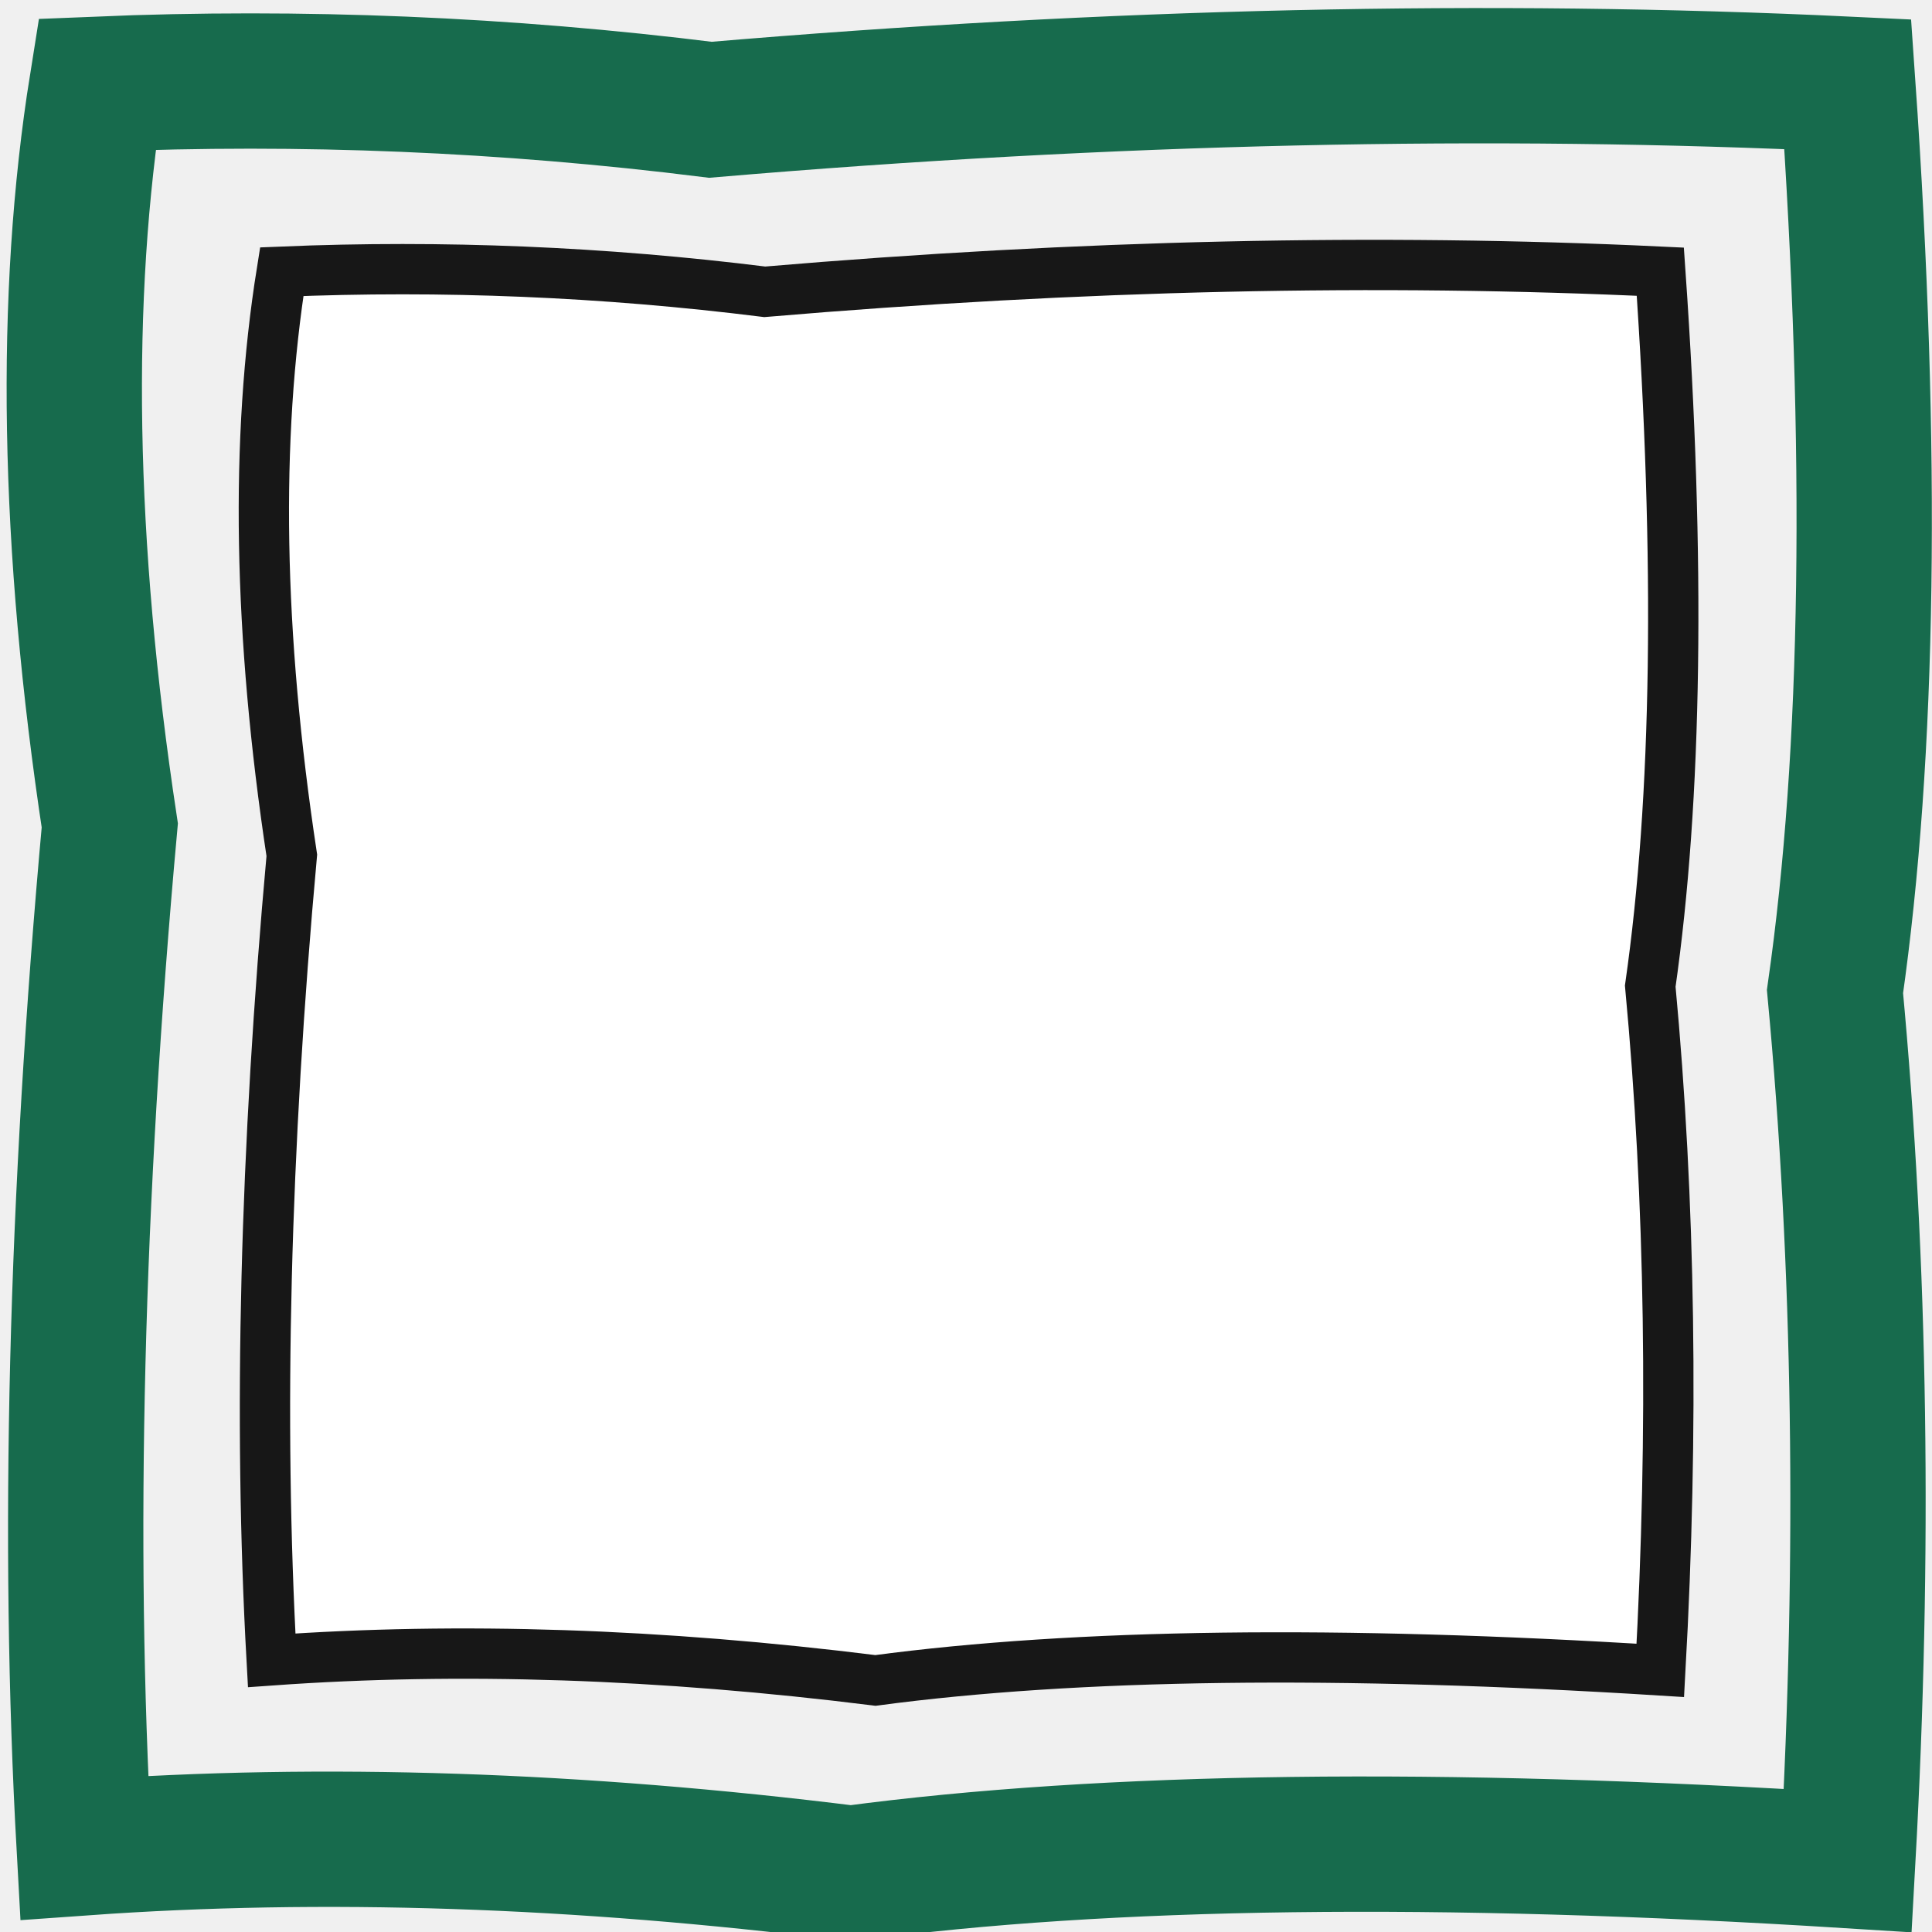
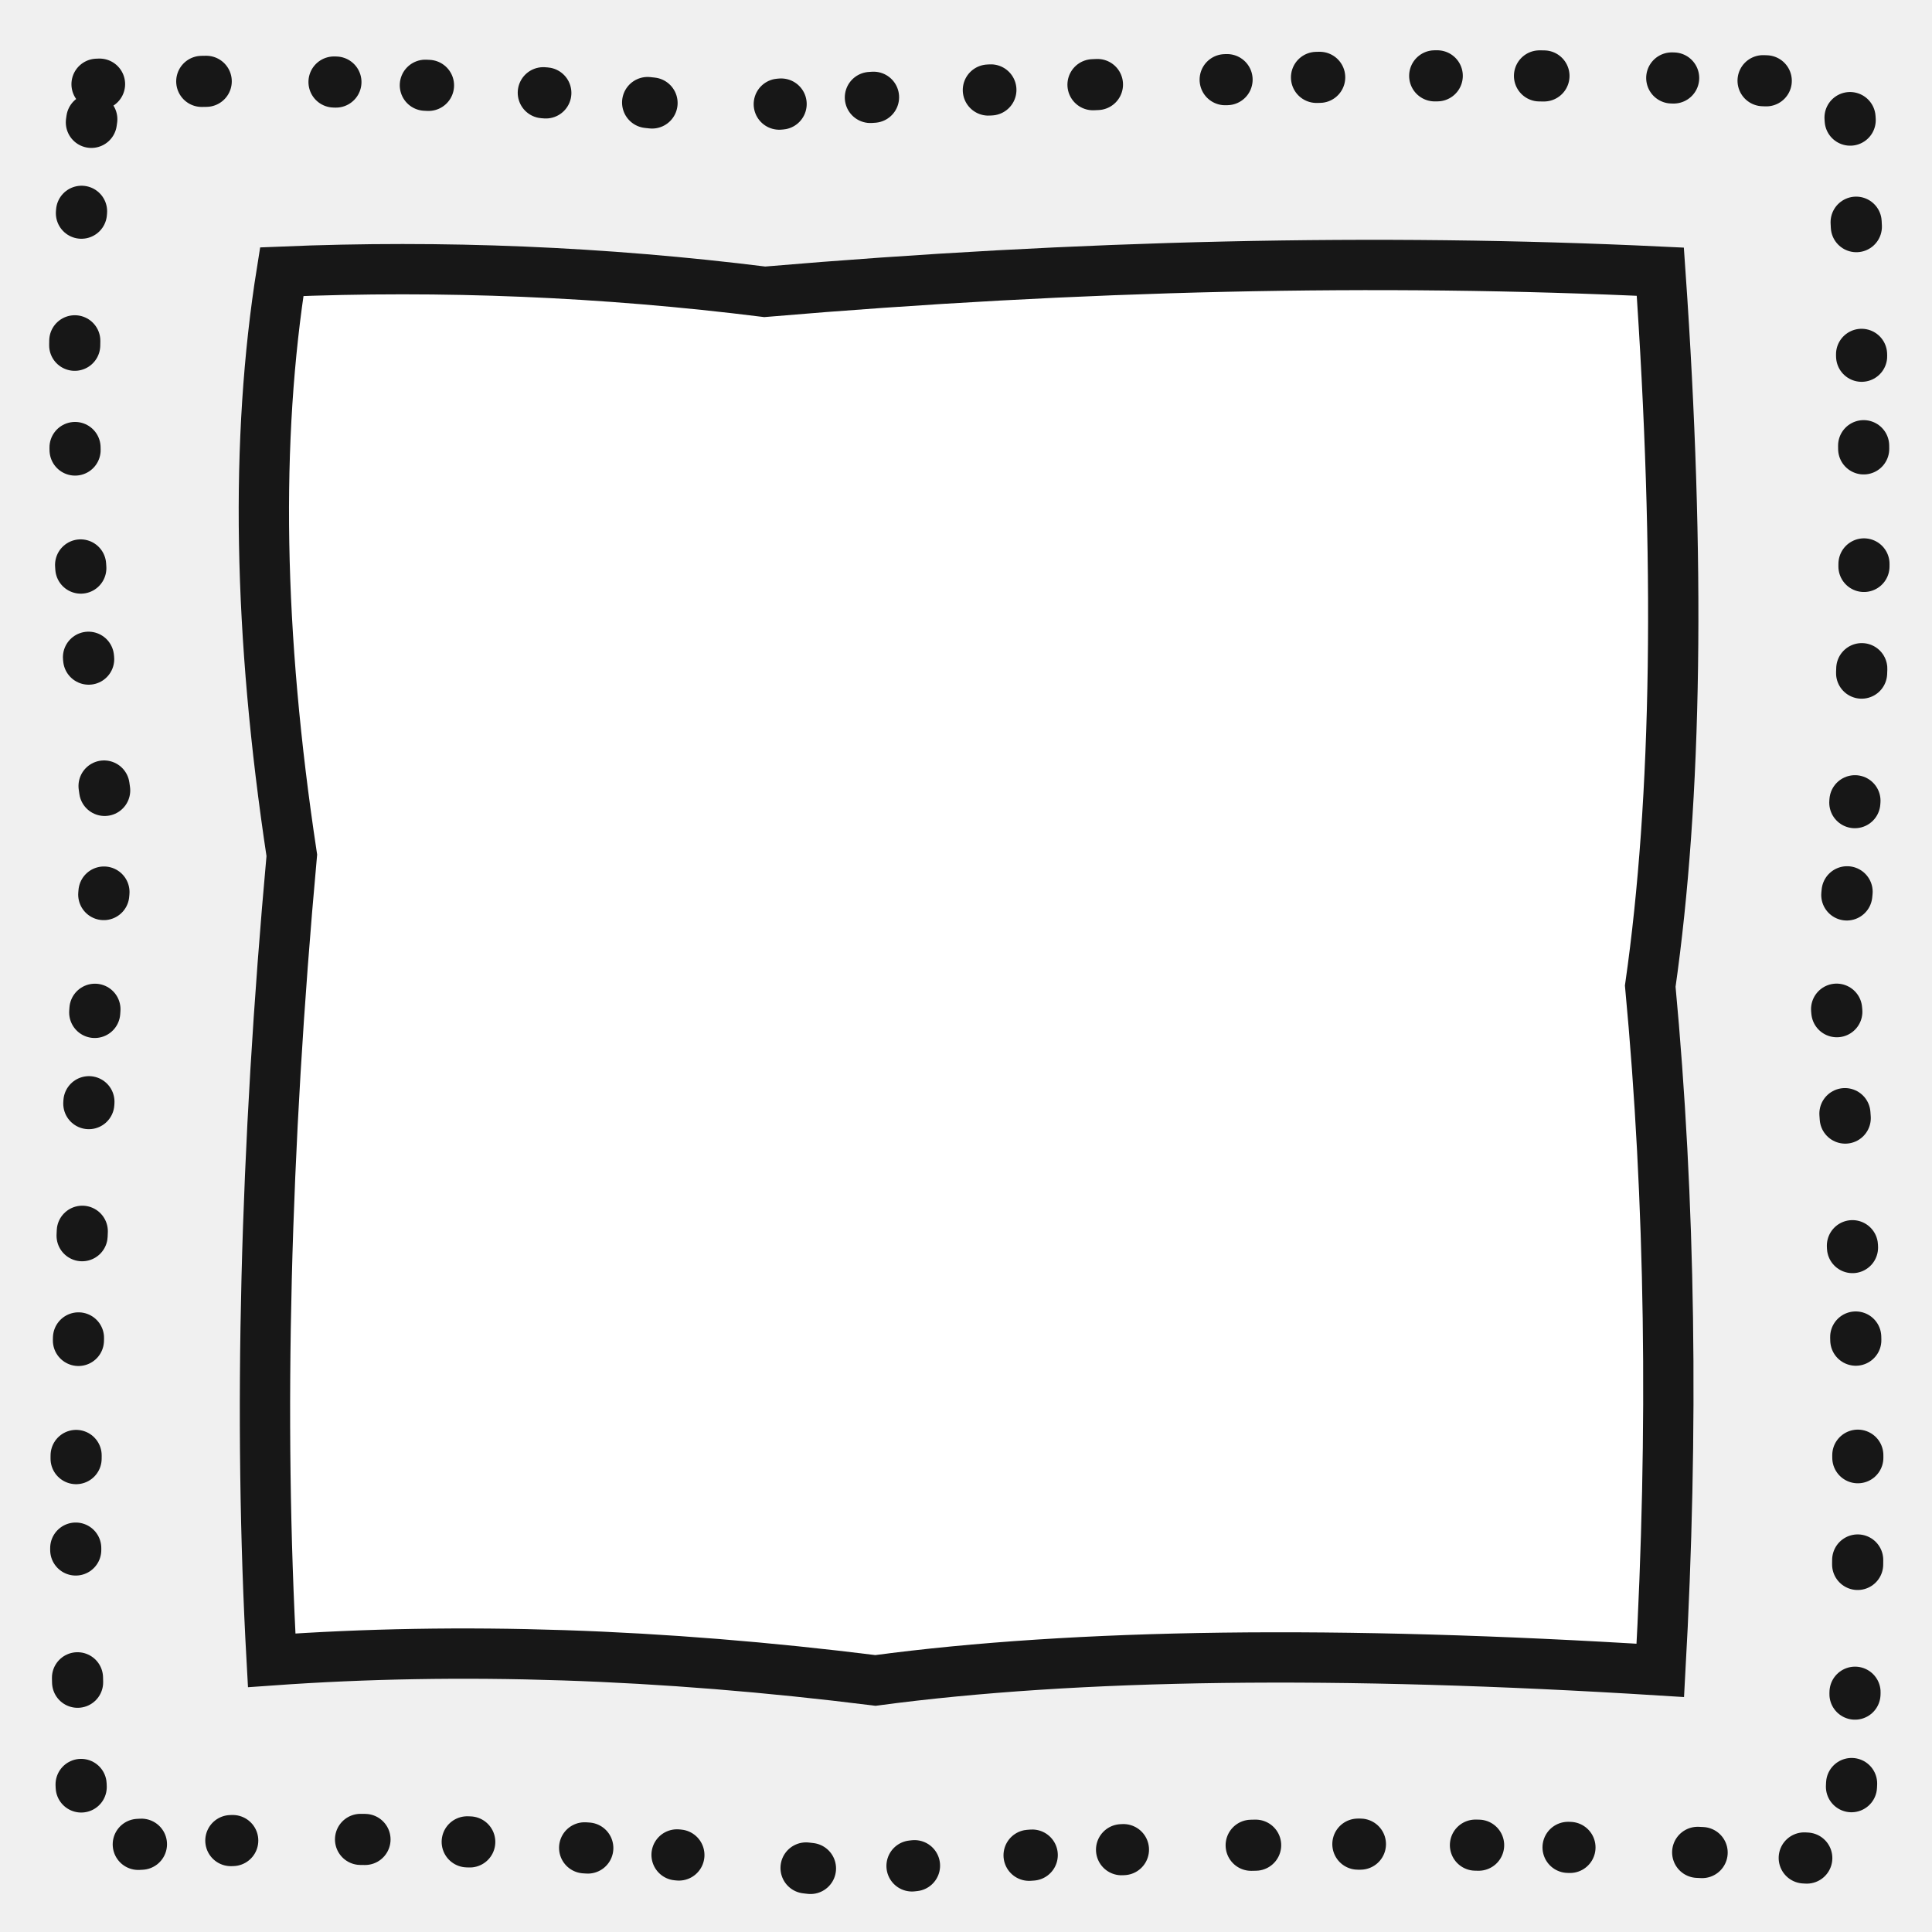
<svg xmlns="http://www.w3.org/2000/svg" width="192" height="192" viewBox="0 0 192 192">
-   <style>.surface{fill:#fff}#white:target~.surface{fill:#ffffff}#panel:target~.surface{fill:#fffdf7}#ink:target~.surface{fill:#171717}#danger:target~.surface{fill:#9d2f21}#red:target~.surface{fill:#ff5a36}#yellow:target~.surface{fill:#ffd43b}#soft:target~.surface{fill:#e9e5db}#transparent:target~.surface{fill:none}#watch:target~.surface{fill:#edf0df}#aged:target~.surface{fill:#dce2c9}#overdue:target~.surface{fill:#dfcfb9}#own:target~.surface{fill:#fef9db}</style>
-   <path d="M7 6 Q31 5 55 8 Q102 4 144 6 Q147 49 143 77 Q146 109 144 145 Q96 142 66 146 Q34 142 6 144 Q4 108 8 64 Q3 31 7 6Z" transform="translate(96 96) scale(1.27) translate(-75 -75)" fill="none" stroke="#176b4d" stroke-width="10.588" />
+   <style>.surface{fill:#fff}#white:target~.surface{fill:#ffffff}#panel:target~.surface{fill:#fffdf7}#ink:target~.surface{fill:#171717}#danger:target~.surface{fill:#9d2f21}#red:target~.surface{fill:#ff5a36}#yellow:target~.surface{fill:#ffd43b}#soft:target~.surface{fill:#e9e5db}#transparent:target~.surface{fill:none}#watch:target~.surface{fill:#f1f1f1}#aged:target~.surface{fill:#e2e2e2}#overdue:target~.surface{fill:#d0d0d0}#own:target~.surface{fill:#fef9db}</style>
+   <path d="M7 6 Q31 5 55 8 Q102 4 144 6 Q147 49 143 77 Q146 109 144 145 Q96 142 66 146 Q34 142 6 144 Q4 108 8 64 Q3 31 7 6Z" transform="translate(96 96) scale(1.27) translate(-75 -75)" fill="none" stroke="#171717" stroke-width="4" stroke-linecap="round" stroke-dasharray=".2 8 .35 10 .15 7 .25 9" />
  <g id="white" />
  <g id="panel" />
  <g id="ink" />
  <g id="danger" />
  <g id="red" />
  <g id="yellow" />
  <g id="soft" />
  <g id="transparent" />
  <g id="watch" />
  <g id="aged" />
  <g id="overdue" />
  <g id="own" />
  <path class="surface" d="M7 6 Q31 5 55 8 Q102 4 144 6 Q147 49 143 77 Q146 109 144 145 Q96 142 66 146 Q34 142 6 144 Q4 108 8 64 Q3 31 7 6Z" transform="translate(21 21)" stroke="#171717" stroke-width="5" stroke-linecap="square" stroke-linejoin="miter" />
</svg>
